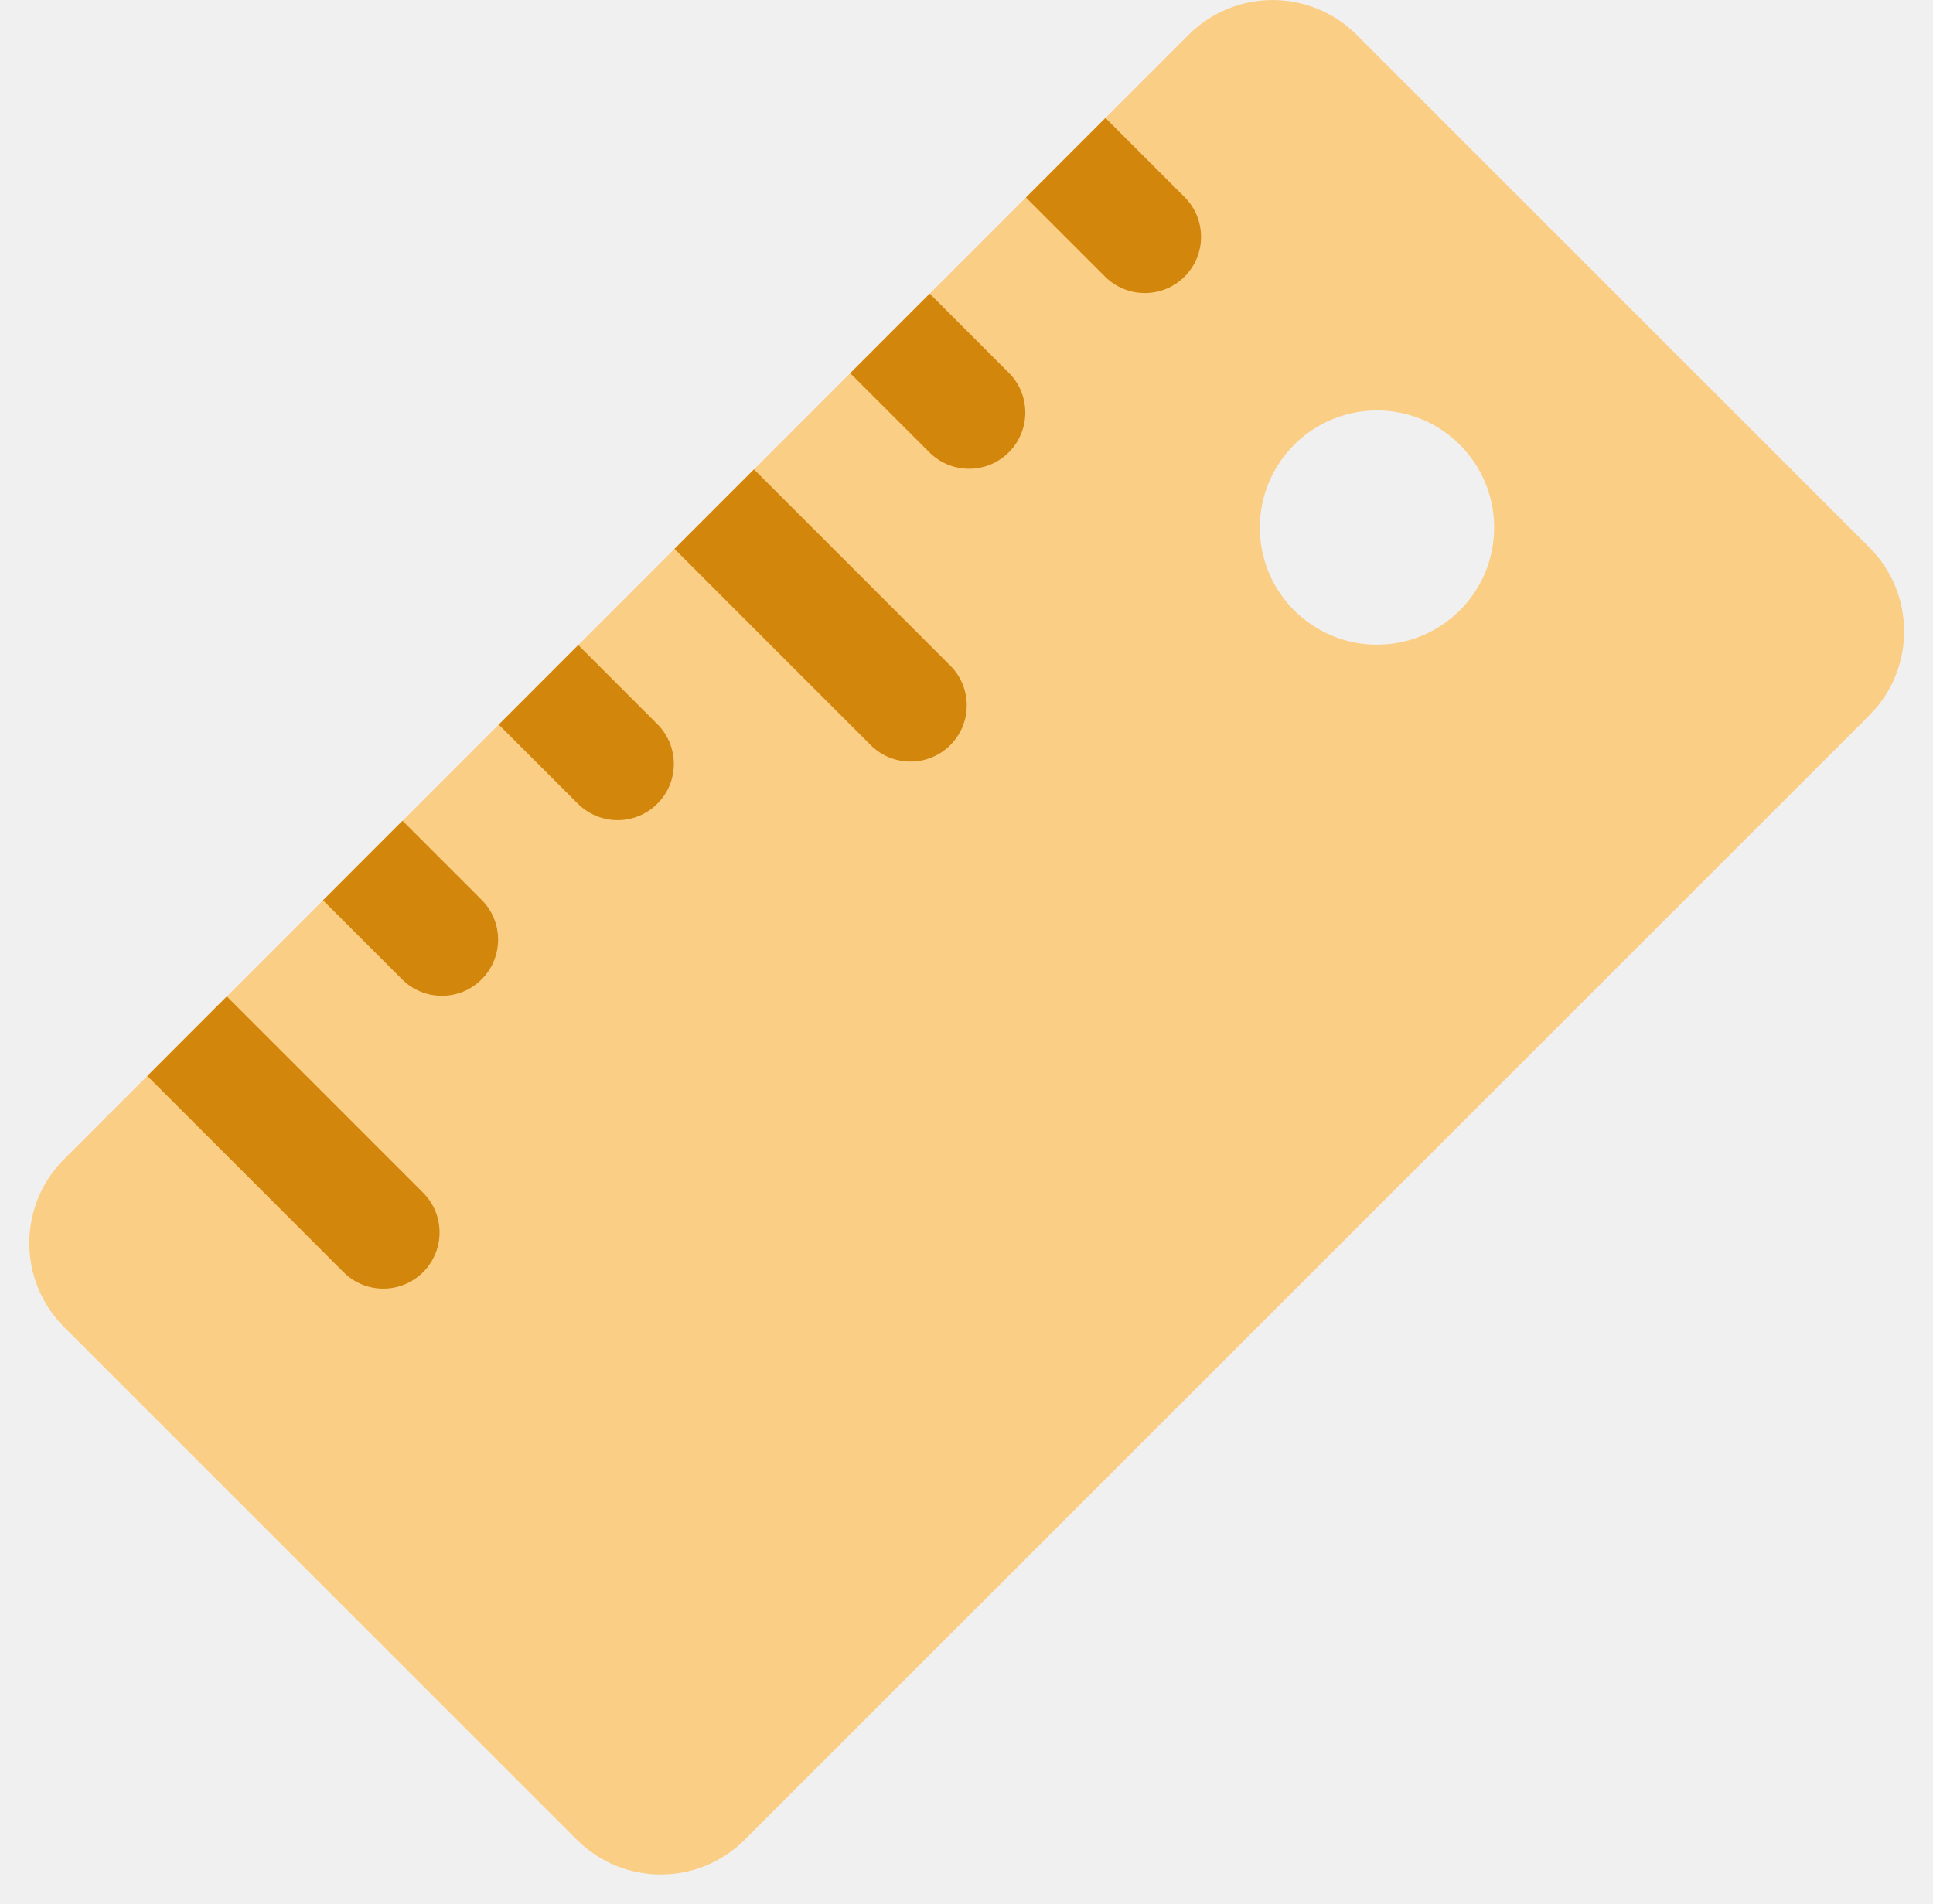
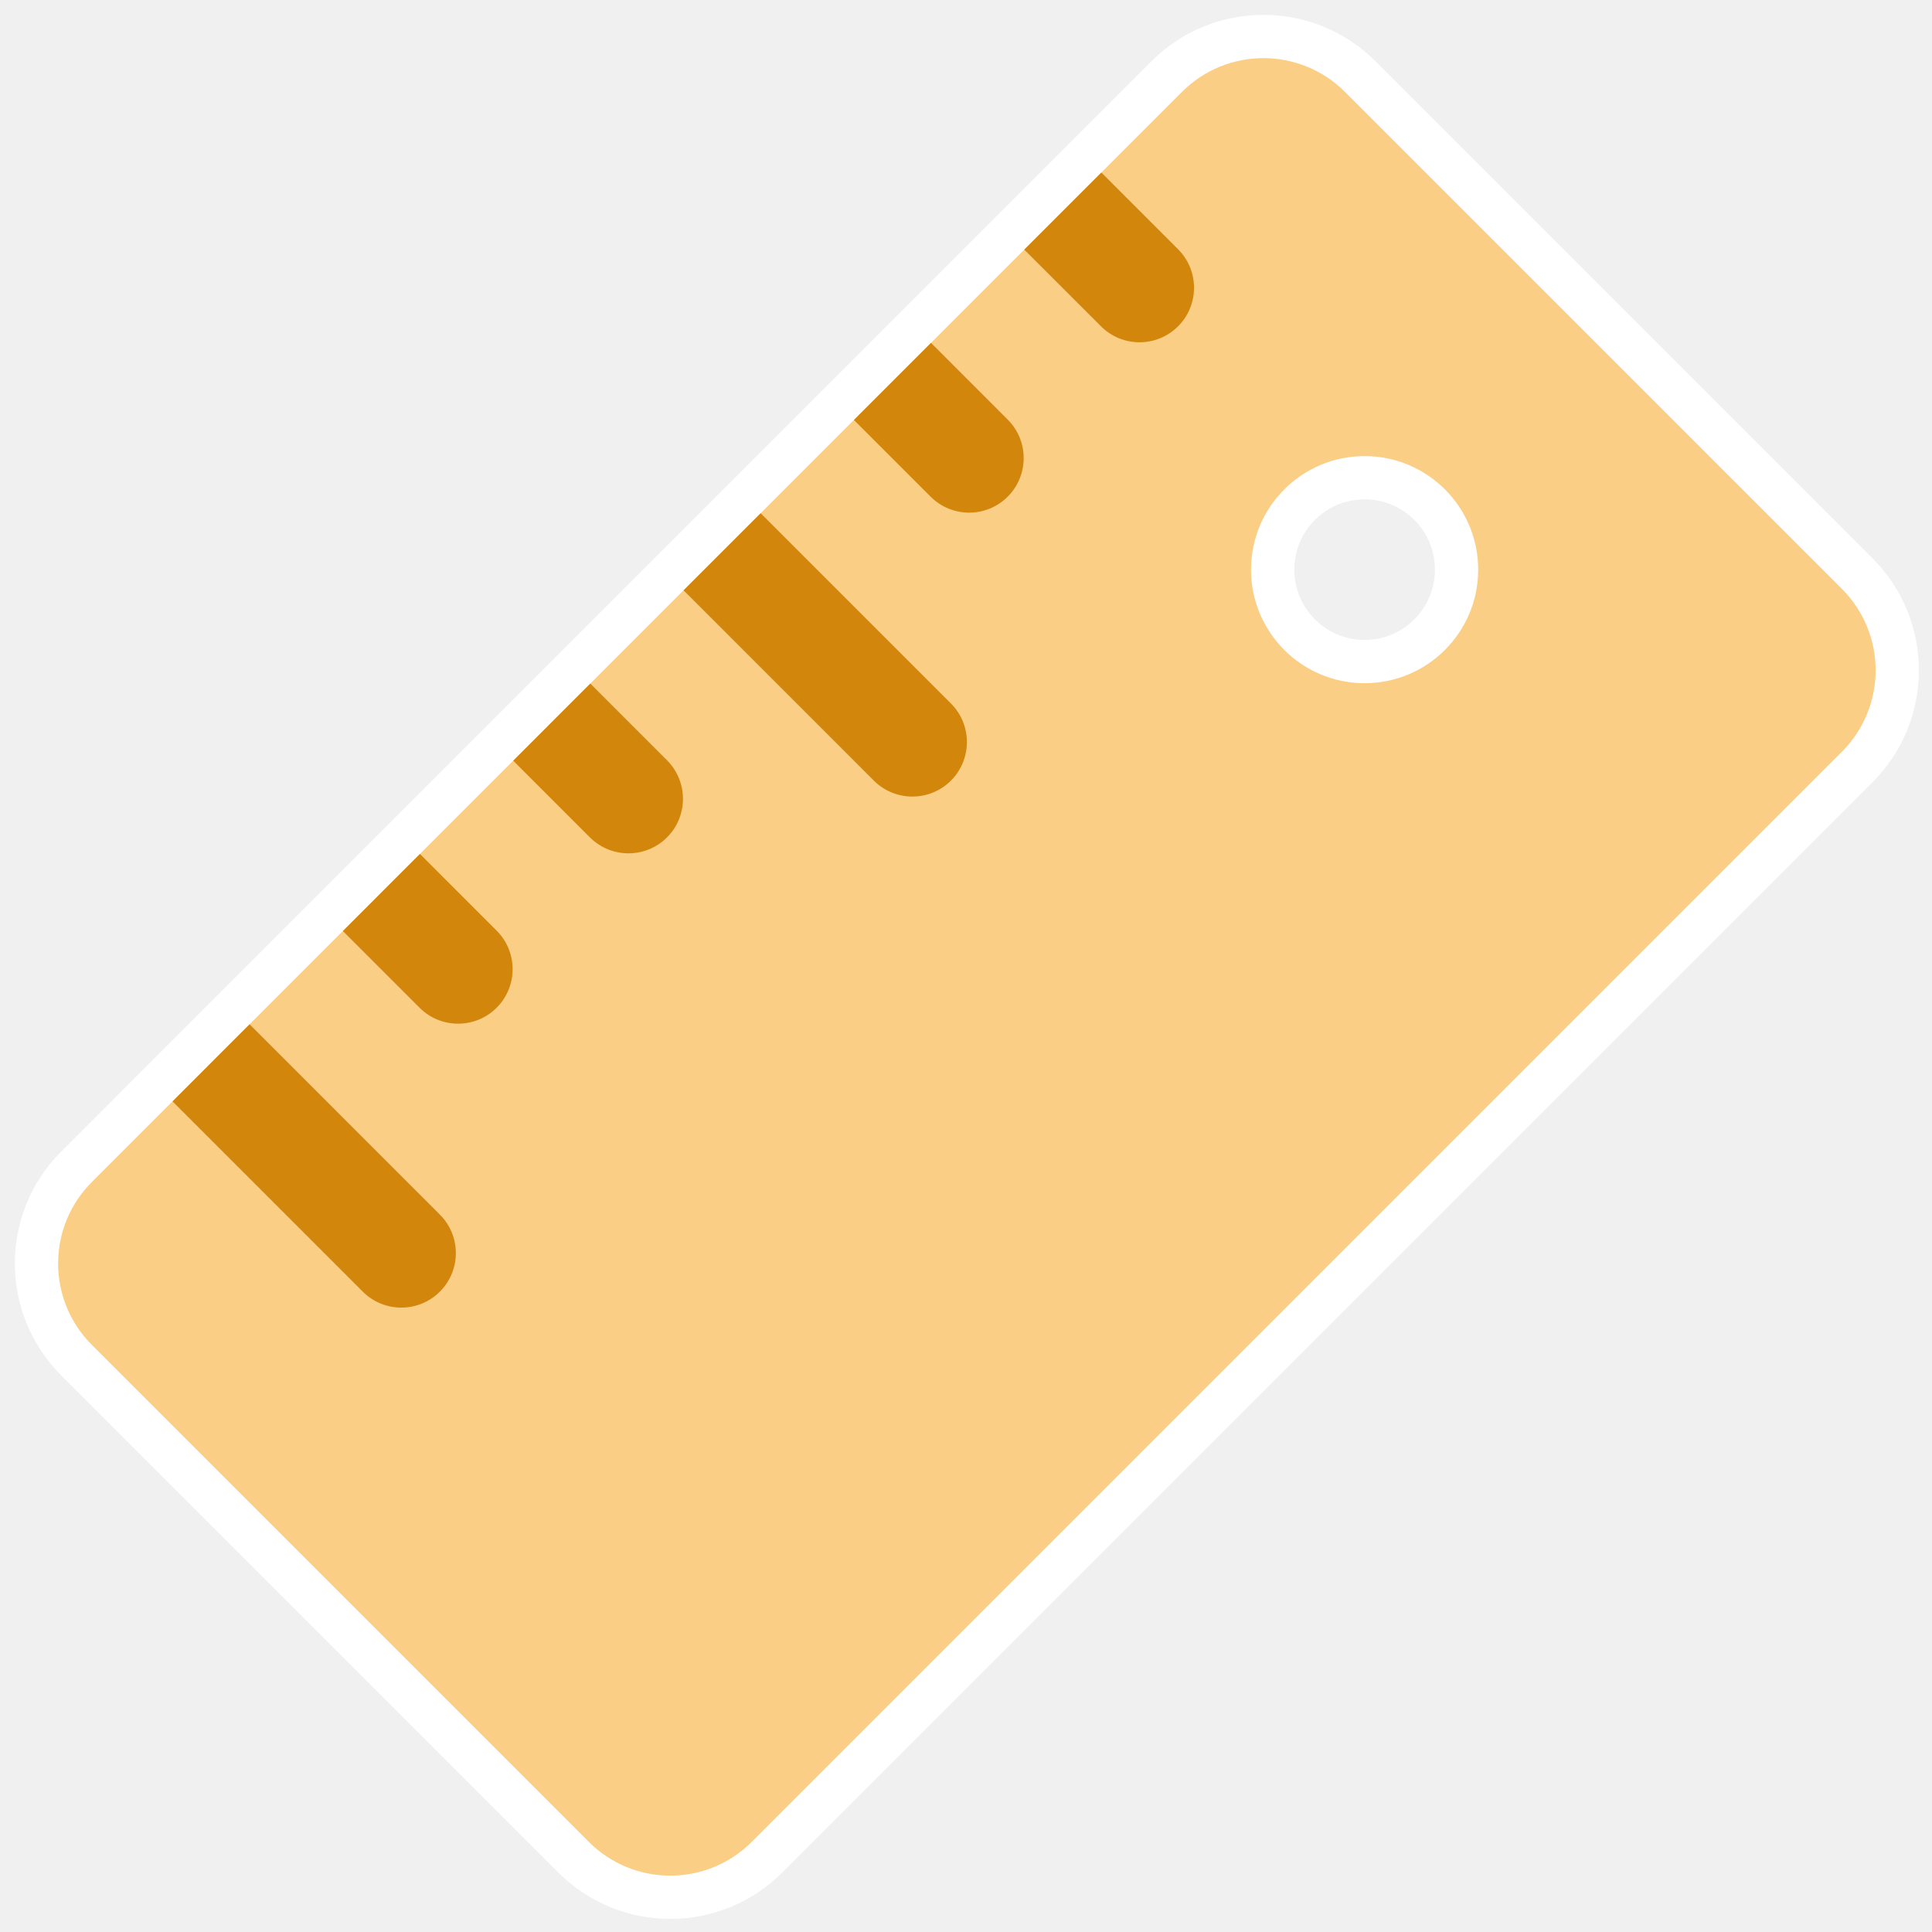
- <svg xmlns="http://www.w3.org/2000/svg" width="66px" height="65px" viewBox="0 0 66 65" version="1.1">
-   <g stroke="none" stroke-width="1" fill="none" fill-rule="evenodd">
-     <g fill="#FBCE86">
-       <path d="M63.827,18.695 L46.32,1.187 C44.736,-0.395 42.169,-0.395 40.586,1.187 L2.188,39.586 C0.604,41.17 0.604,43.737 2.188,45.32 L19.695,62.827 C21.278,64.411 23.845,64.411 25.428,62.827 L63.827,24.429 C65.41,22.846 65.41,20.278 63.827,18.695 L63.827,18.695 Z M47.016,22.016 C44.807,22.016 43.016,20.226 43.016,18.016 C43.016,15.808 44.807,14.017 47.016,14.017 C49.225,14.017 51.016,15.808 51.016,18.016 C51.016,20.226 49.225,22.016 47.016,22.016 L47.016,22.016 Z" />
-     </g>
-     <g transform="translate(5, 4)" fill="#D3860C">
-       <path d="M2.744,30.029 L0.029,32.745 L6.73,39.446 C7.48,40.196 8.696,40.196 9.446,39.446 C10.196,38.696 10.196,37.481 9.446,36.731 L2.744,30.029 L2.744,30.029 Z M14.744,18.029 L12.029,20.745 L14.73,23.446 C15.48,24.196 16.696,24.196 17.446,23.446 C18.195,22.697 18.195,21.481 17.446,20.731 L14.744,18.029 L14.744,18.029 Z M8.744,24.029 L6.029,26.745 L8.73,29.446 C9.48,30.196 10.696,30.196 11.445,29.446 C12.195,28.696 12.195,27.481 11.445,26.731 L8.744,24.029 L8.744,24.029 Z M20.744,12.029 L18.029,14.745 L24.73,21.447 C25.48,22.196 26.696,22.196 27.446,21.447 C28.196,20.697 28.196,19.481 27.446,18.731 L20.744,12.029 L20.744,12.029 Z M35.446,2.731 L32.744,0.029 L30.029,2.745 L32.73,5.446 C33.48,6.196 34.696,6.196 35.446,5.446 C36.195,4.697 36.195,3.481 35.446,2.731 L35.446,2.731 Z M26.744,6.029 L24.029,8.745 L26.73,11.446 C27.48,12.196 28.696,12.196 29.445,11.446 C30.195,10.696 30.195,9.481 29.445,8.731 L26.744,6.029 L26.744,6.029 Z" />
+ <svg xmlns="http://www.w3.org/2000/svg" width="64px" height="64px" viewBox="0 0 64 64" version="1.1">
+   <g id="Page-1" stroke="none" stroke-width="1" fill="none" fill-rule="evenodd">
+     <g id="ruler">
+       <path d="M62.029,18.495 L45.563,2.028 C43.513,-0.019 40.192,-0.019 38.144,2.028 L2.029,38.144 C-0.02,40.193 -0.02,43.515 2.03,45.563 L18.495,62.029 C20.543,64.078 23.865,64.078 25.914,62.029 L62.029,25.914 C64.077,23.866 64.077,20.544 62.029,18.495 L62.029,18.495 Z M45.204,21.199 C43.918,21.199 42.875,20.156 42.875,18.87 C42.875,17.584 43.918,16.541 45.204,16.541 C46.491,16.541 47.534,17.584 47.534,18.87 C47.534,20.156 46.491,21.199 45.204,21.199 L45.204,21.199 Z" id="Shape" fill="#FFFFFF" />
+       <path d="M61.016,19.508 L44.55,3.042 C43.06,1.554 40.646,1.554 39.157,3.042 L3.042,39.157 C1.553,40.647 1.553,43.061 3.042,44.55 L19.508,61.016 C20.997,62.506 23.412,62.506 24.9,61.016 L61.016,24.901 C62.505,23.412 62.505,20.997 61.016,19.508 L61.016,19.508 L61.016,19.508 L61.016,19.508 Z M45.204,22.632 C43.127,22.632 41.442,20.948 41.442,18.87 C41.442,16.793 43.127,15.109 45.204,15.109 C47.282,15.109 48.967,16.793 48.967,18.87 C48.967,20.948 47.282,22.632 45.204,22.632 L45.204,22.632 L45.204,22.632 L45.204,22.632 Z" id="Shape" fill="#FBCE86" />
+       <path d="M8.268,33.93 L5.715,36.485 L12.017,42.787 C12.722,43.493 13.866,43.493 14.571,42.787 C15.277,42.082 15.277,40.939 14.571,40.234 L8.268,33.93 L8.268,33.93 L8.268,33.93 L8.268,33.93 Z M19.554,22.644 L17.001,25.199 L19.541,27.739 C20.247,28.444 21.39,28.444 22.096,27.739 C22.8,27.034 22.8,25.891 22.096,25.185 L19.554,22.644 L19.554,22.644 L19.554,22.644 L19.554,22.644 Z M13.911,28.287 L11.358,30.842 L13.898,33.382 C14.603,34.087 15.747,34.087 16.452,33.382 C17.157,32.677 17.157,31.534 16.452,30.829 L13.911,28.287 L13.911,28.287 L13.911,28.287 L13.911,28.287 Z M25.198,17.001 L22.644,19.555 L28.947,25.859 C29.652,26.563 30.796,26.563 31.501,25.859 C32.206,25.153 32.206,24.01 31.501,23.304 L25.198,17.001 L25.198,17.001 L25.198,17.001 L25.198,17.001 Z M39.025,8.256 L36.484,5.715 L33.93,8.269 L36.471,10.809 C37.176,11.515 38.32,11.515 39.025,10.809 C39.73,10.105 39.73,8.961 39.025,8.256 L39.025,8.256 L39.025,8.256 L39.025,8.256 Z M30.841,11.358 L28.287,13.912 L30.828,16.453 C31.533,17.158 32.677,17.158 33.381,16.453 C34.087,15.747 34.087,14.604 33.381,13.899 L30.841,11.358 L30.841,11.358 L30.841,11.358 L30.841,11.358 Z" id="Shape" fill="#D3860C" />
    </g>
  </g>
</svg>
